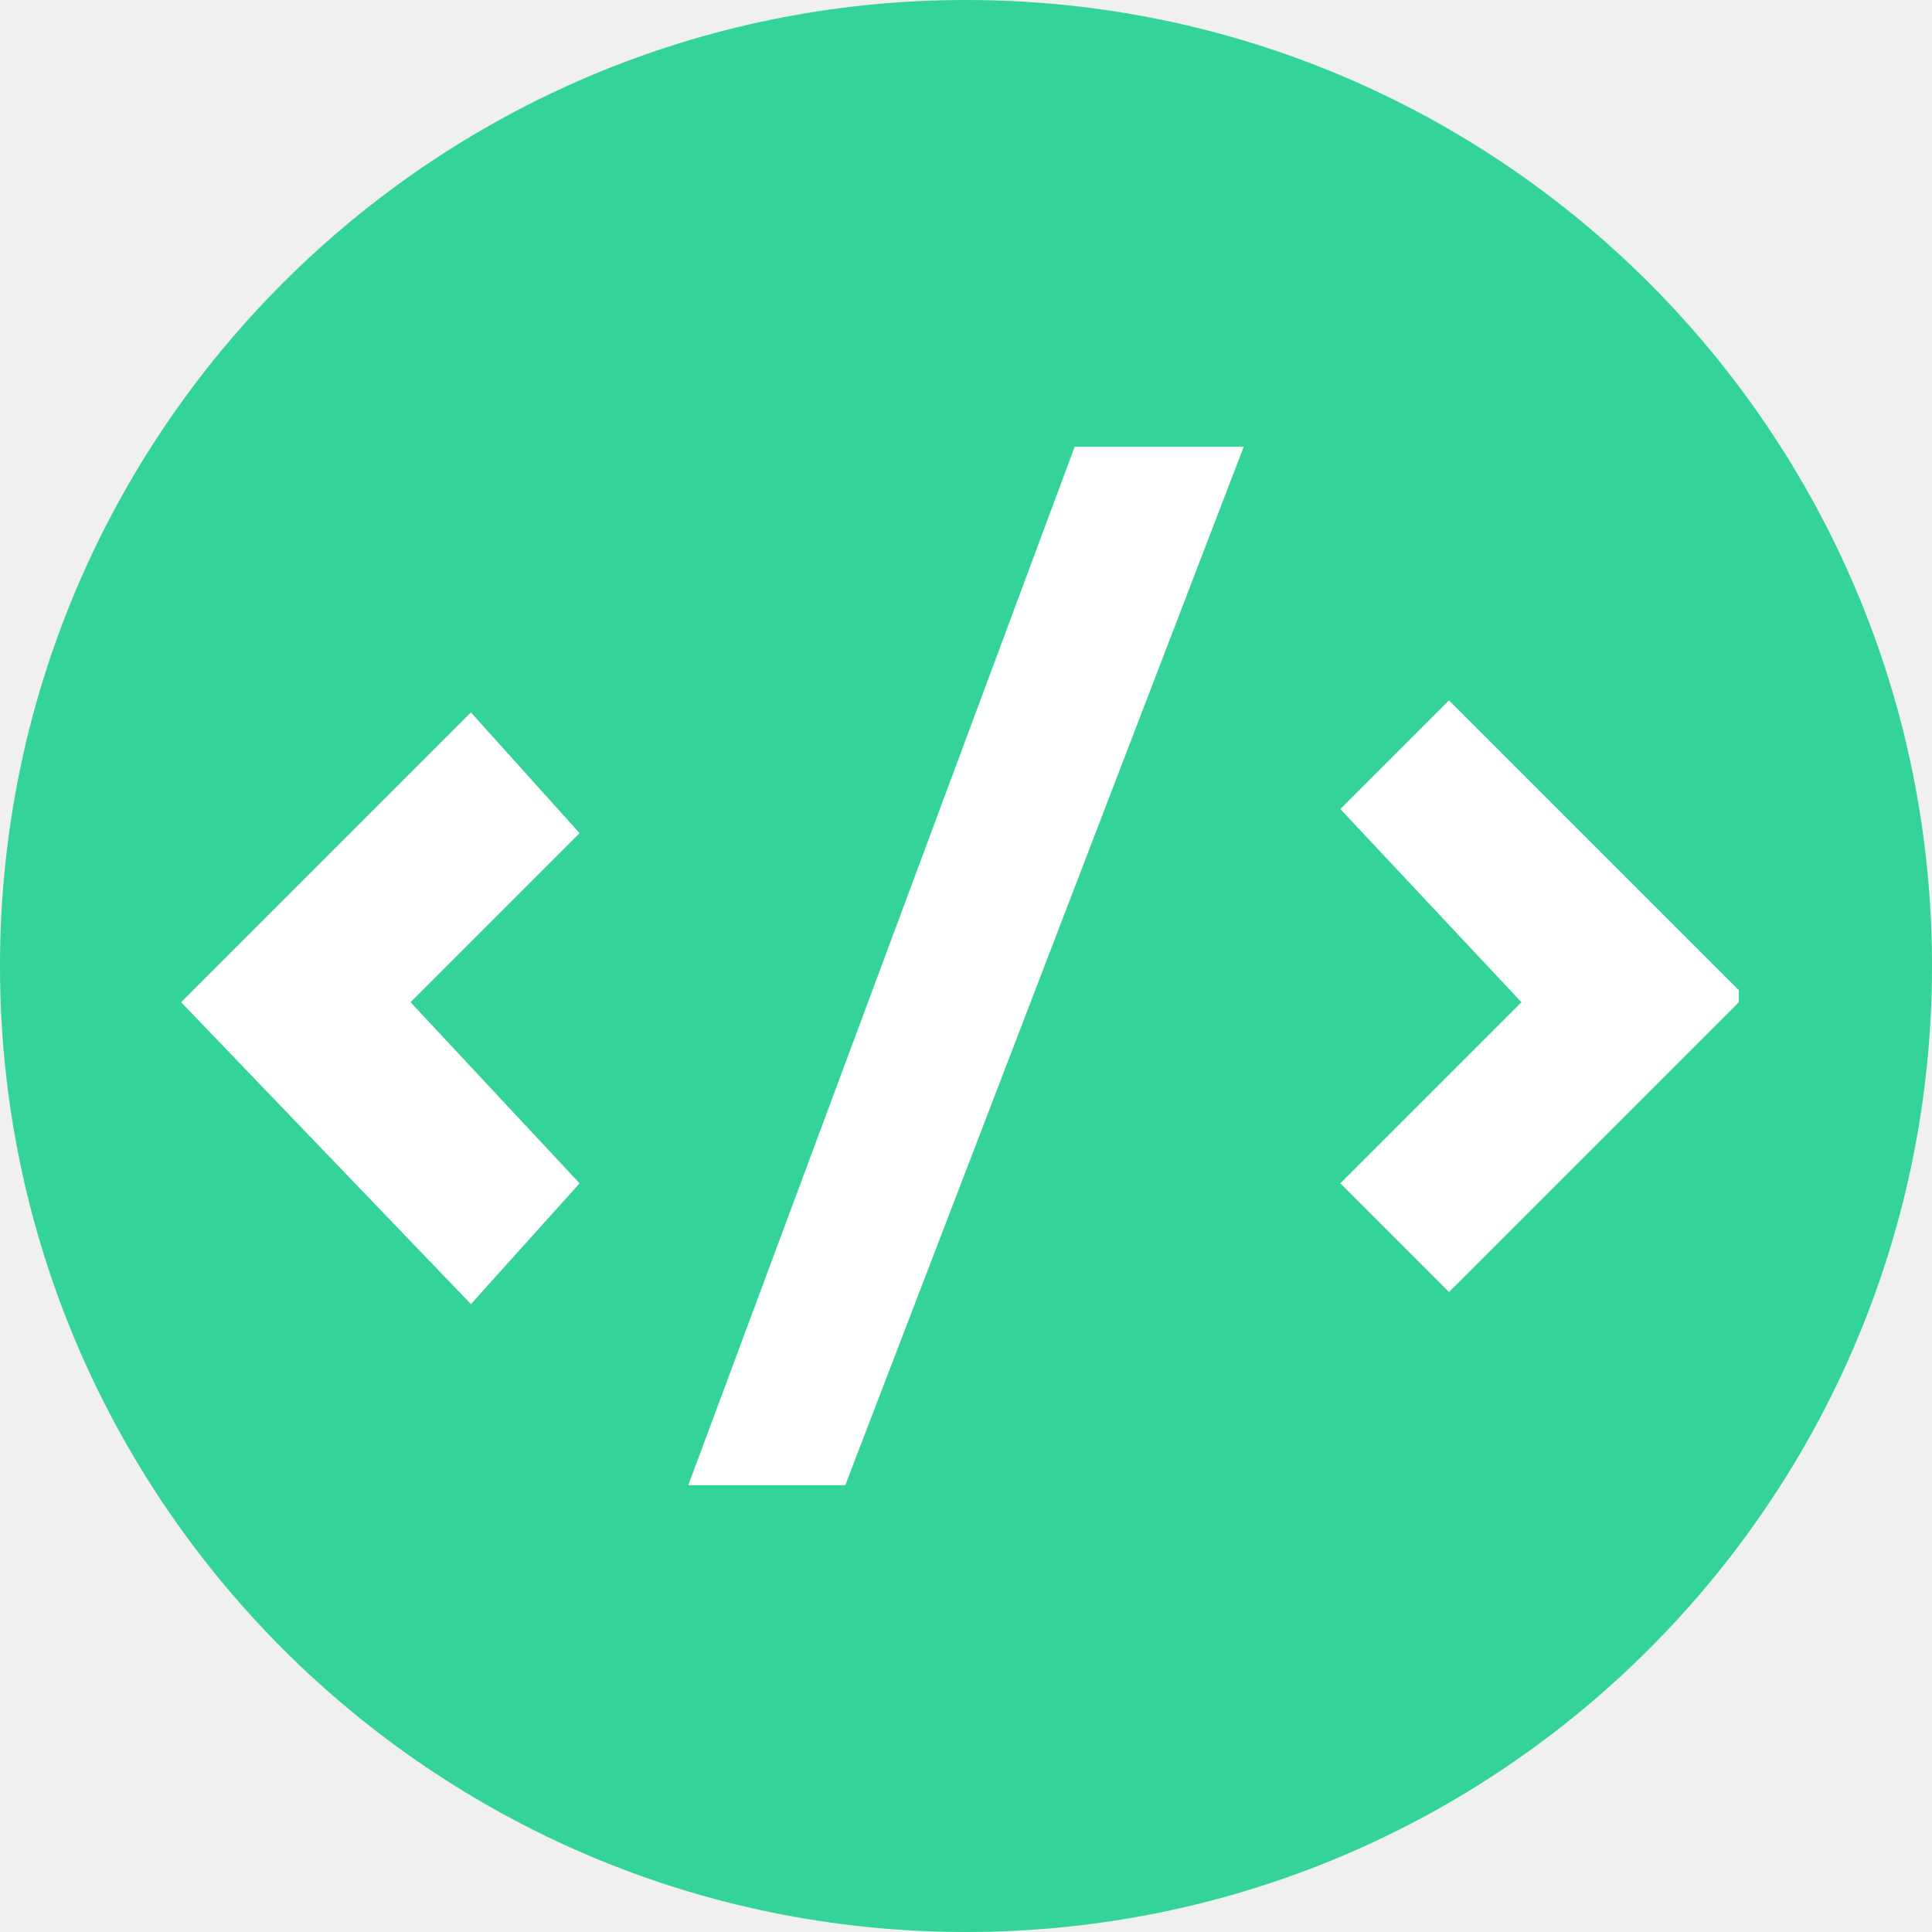
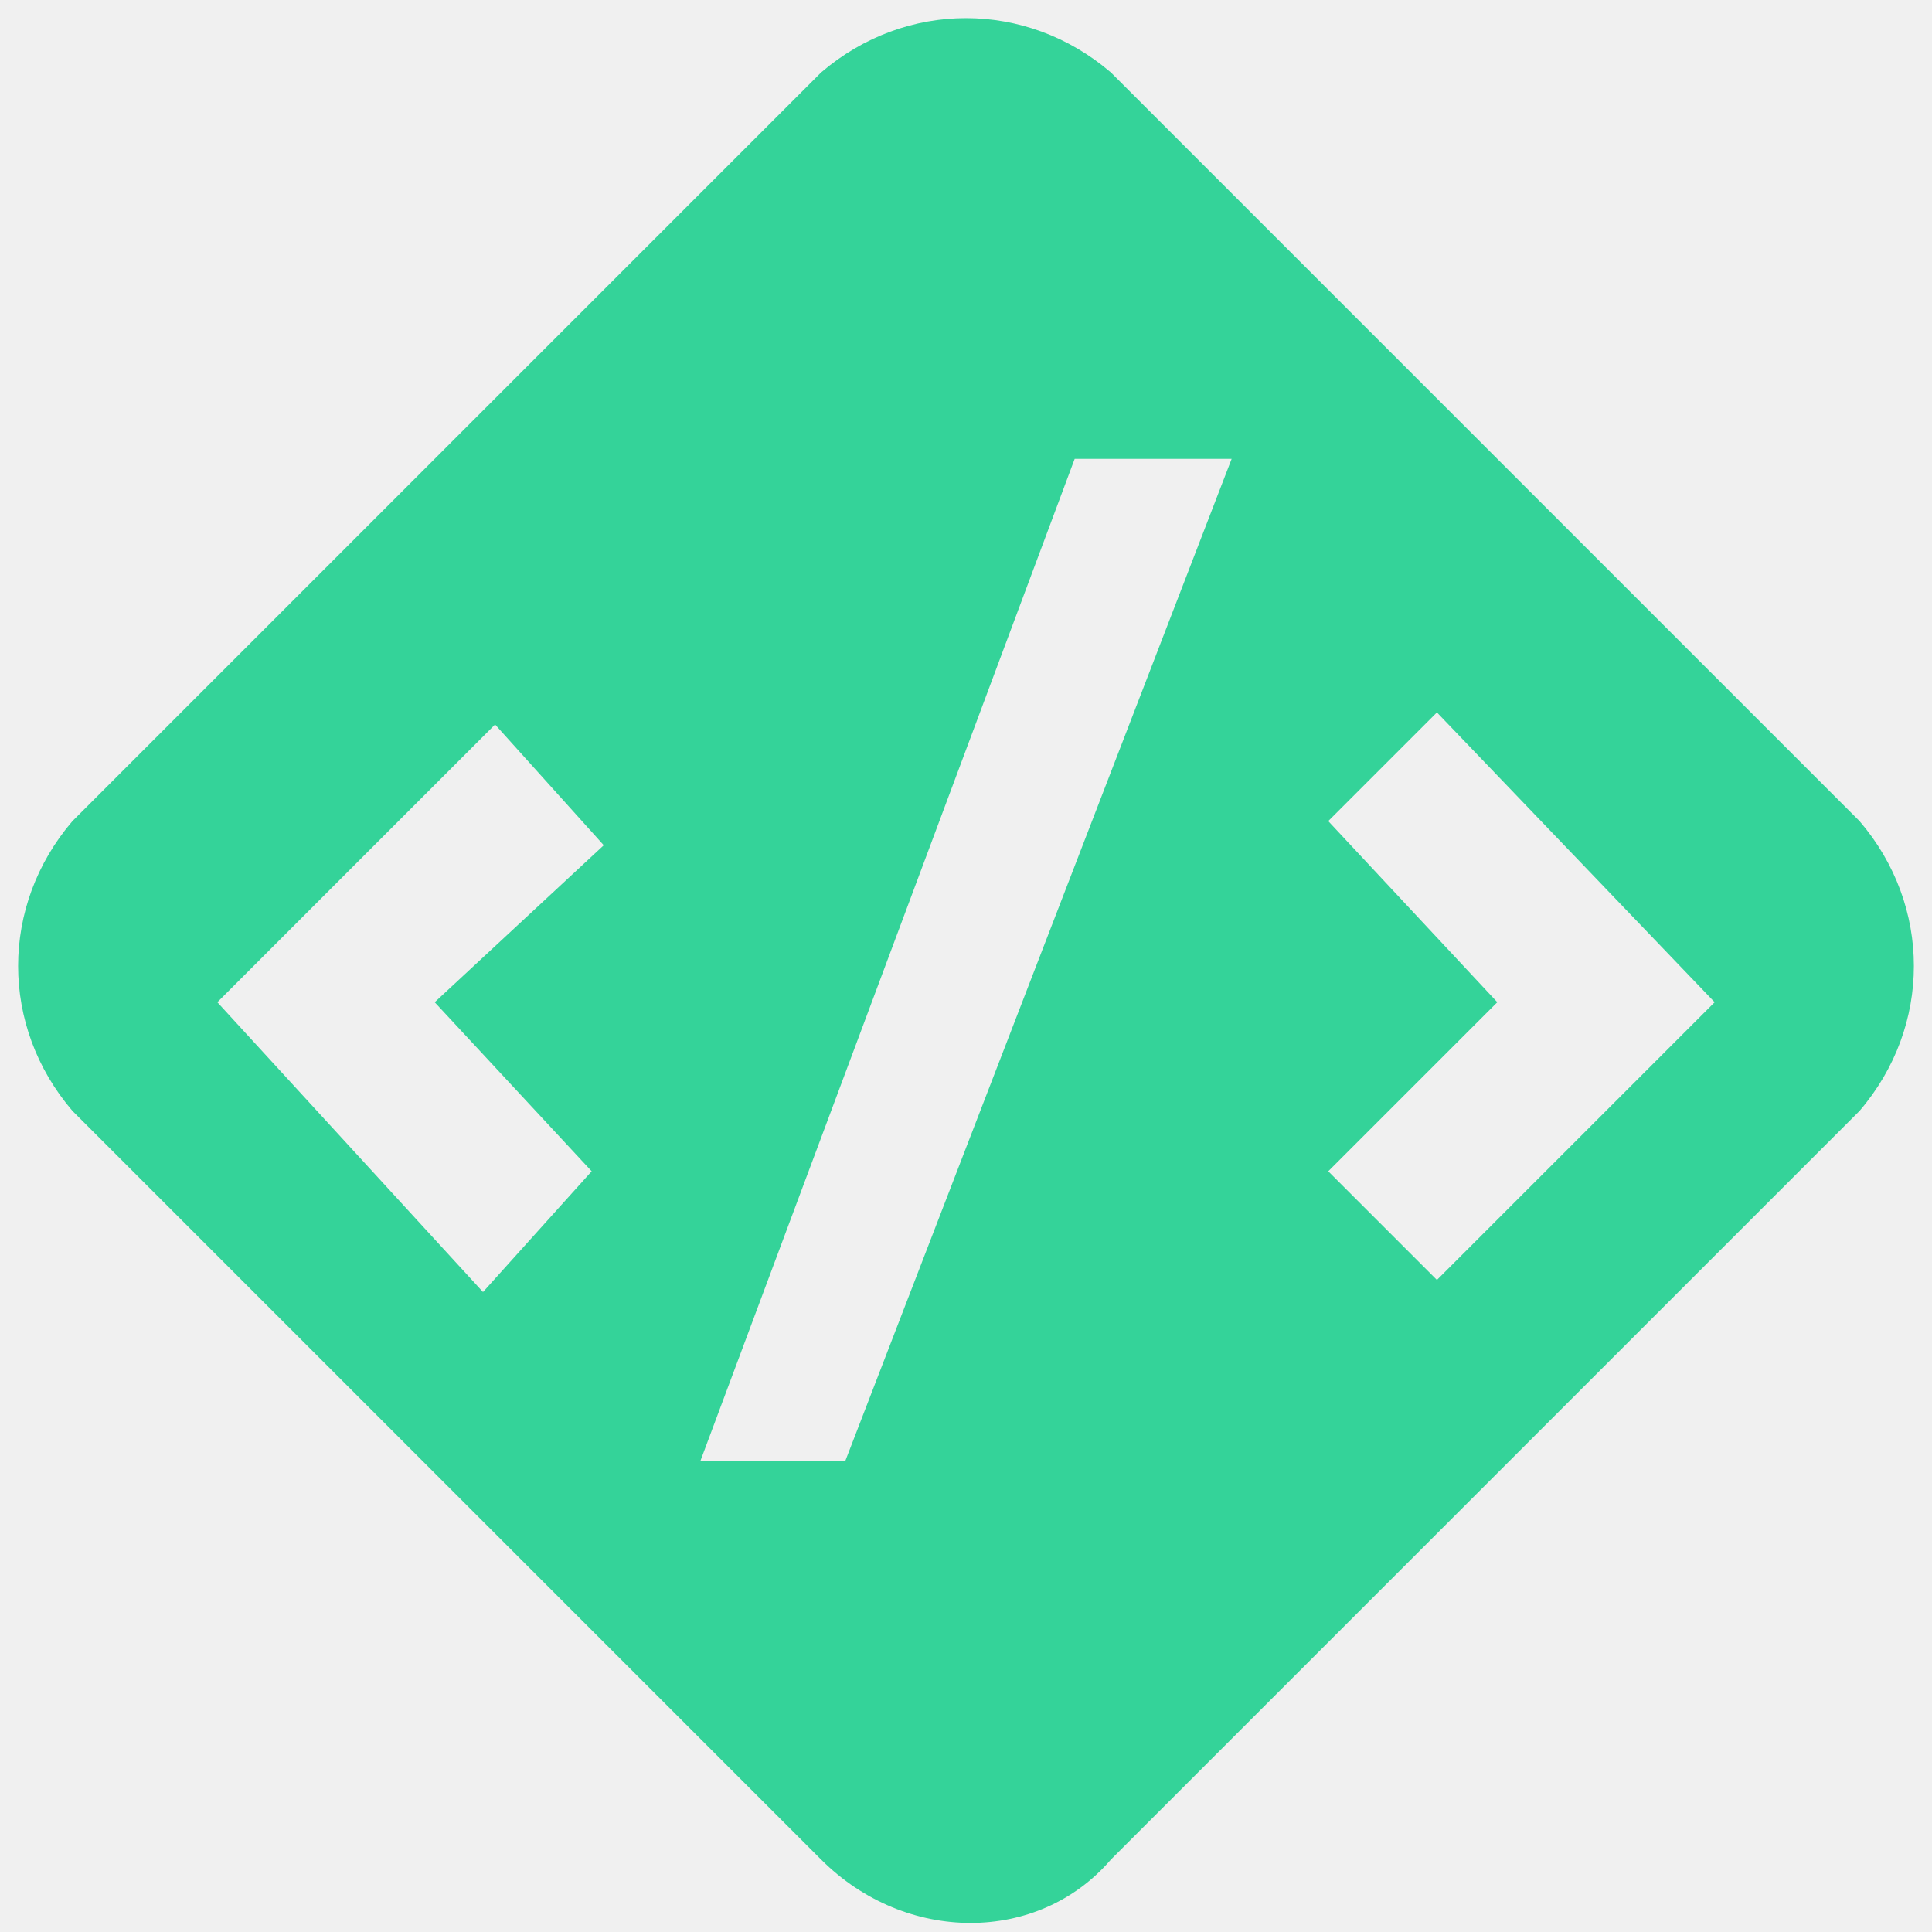
<svg xmlns="http://www.w3.org/2000/svg" version="1.1" id="Layer_1" x="0px" y="0px" viewBox="0 0 16 16" enable-background="new 0 0 16 16" xml:space="preserve">
-   <g>
-     <circle fill="#34D399" cx="8" cy="8" r="8" />
-   </g>
-   <g>
-     <path fill="#FFFFFF" d="M4.8,9.8l-0.9,1L1.5,8.3V8.3l2.4-2.4l0.9,1L3.4,8.3L4.8,9.8z" />
-     <path fill="#FFFFFF" d="M10.3,3.7l-3.3,8.6H5.7l3.2-8.6H10.3z" />
-     <path fill="#FFFFFF" d="M12.6,8.3l-1.5-1.6l0.9-0.9l2.4,2.4v0.1l-2.4,2.4l-0.9-0.9L12.6,8.3z" />
-   </g>
+   <path fill="#34D399" d="M15.4,6.8L9.2,0.6C8.5,0,7.5,0,6.8,0.6L0.6,6.8C0,7.5,0,8.5,0.6,9.2l6.2,6.2c0.7,0.7,1.8,0.7,2.4,0l6.2-6.2  C16,8.5,16,7.5,15.4,6.8z M4.9,9.7l-0.9,1L1.8,8.3L4.1,6l0.9,1L3.6,8.3L4.9,9.7z M7,12.1H5.8l3.1-8.3h1.3L7,12.1z M14.2,8.3  l-2.3,2.3L11,9.7l1.4-1.4L11,6.8l0.9-0.9L14.2,8.3L14.2,8.3z" />
</svg>
